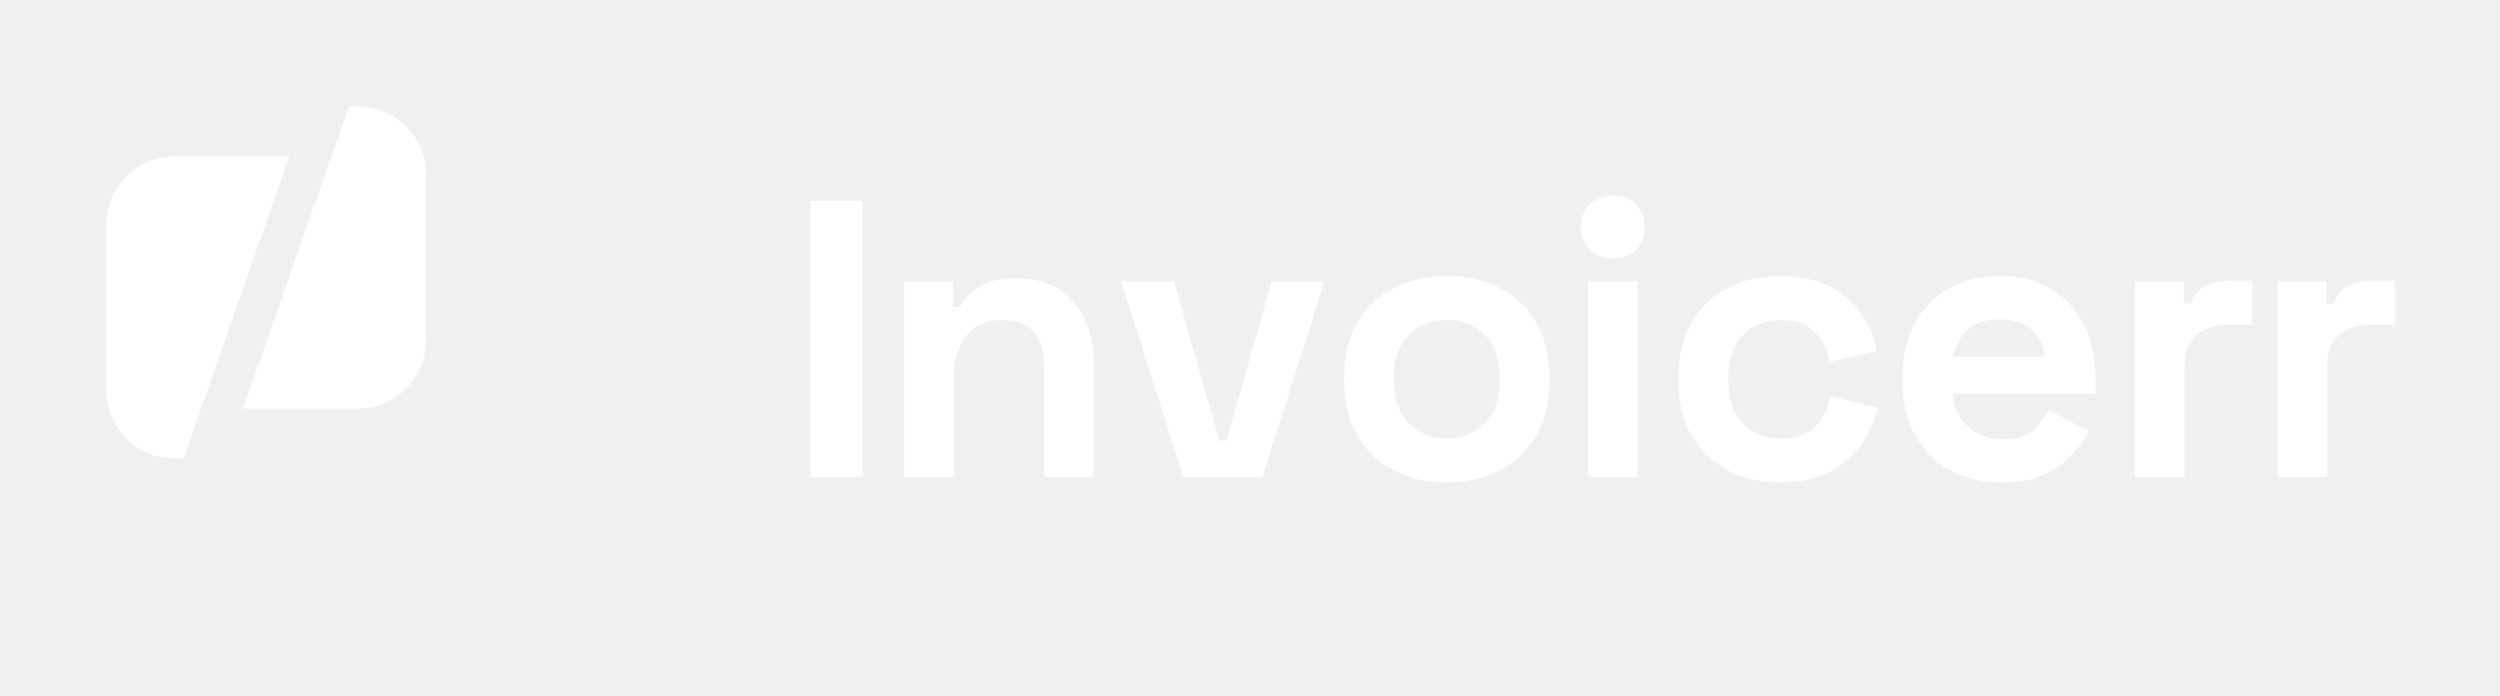
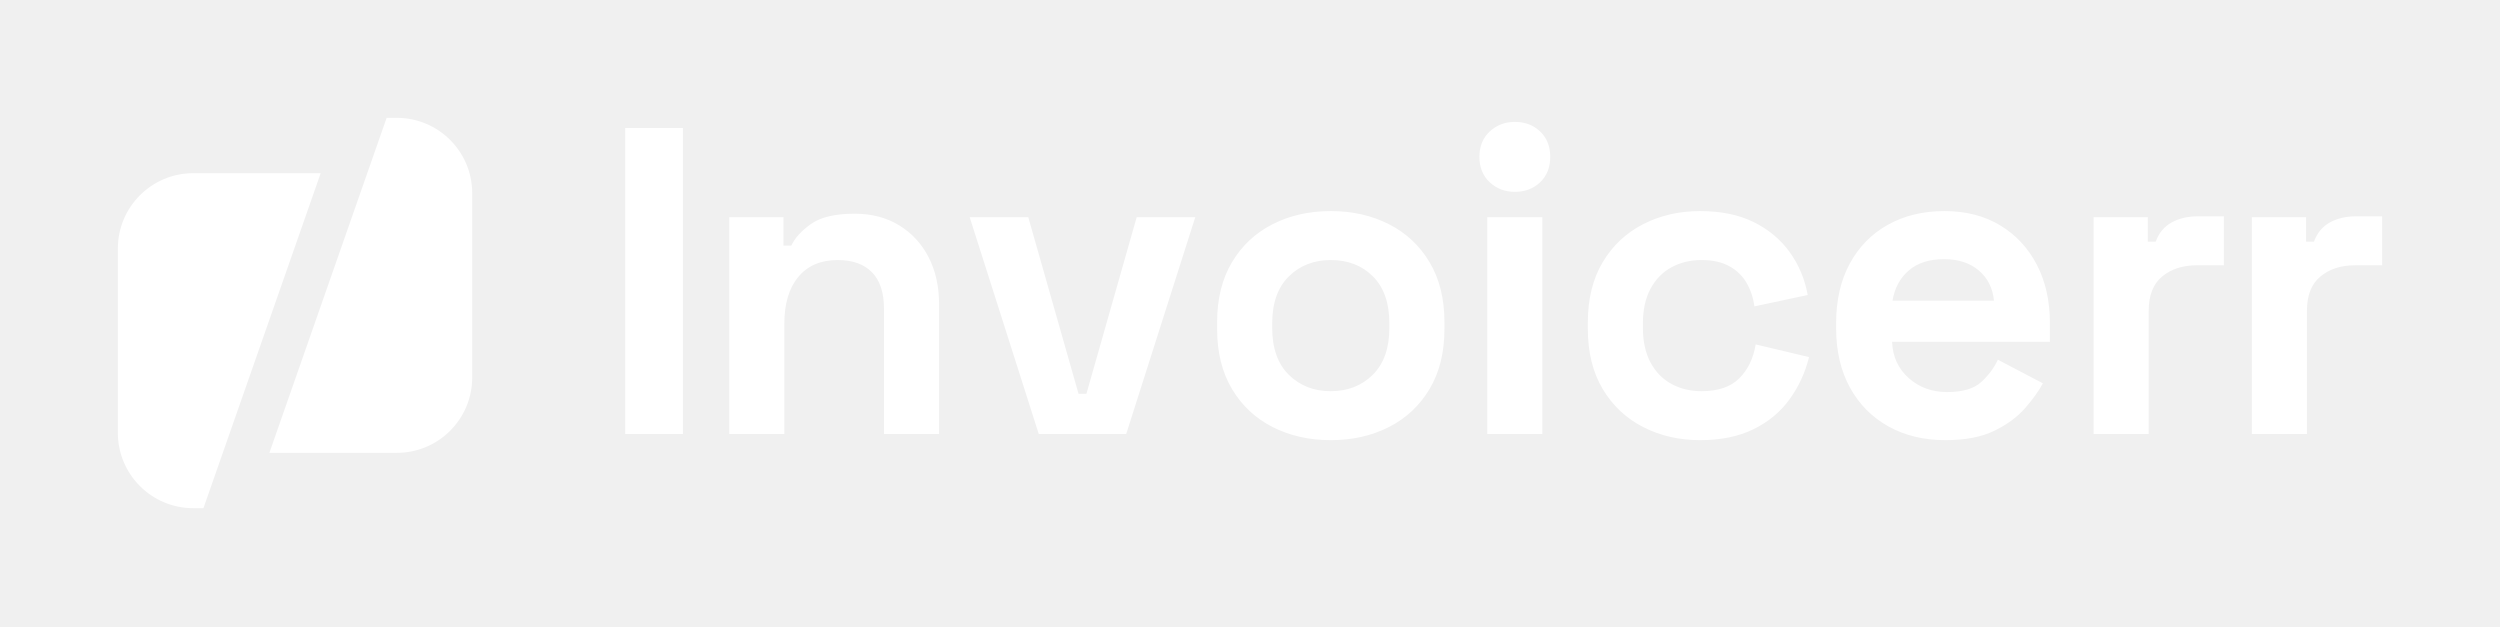
- <svg xmlns="http://www.w3.org/2000/svg" viewBox="0 0 258.698 72" fill="none">
-   <g transform="translate(1.6289 6.8044) scale(0.0977)">
+ <svg xmlns="http://www.w3.org/2000/svg" viewBox="0 0 233.327 58.428" fill="none">
+   <g transform="translate(1.6208 6.7848) scale(0.0977)">
    <defs>
      <clipPath id="fa-a-wh">
        <path d="M533.494 -600.41 L-61.136 1098.535 L-910.609 801.22 L-315.978 -897.725 Z" />
      </clipPath>
      <clipPath id="fa-b-wh">
        <path d="M573.136 -586.535 L-21.494 1112.41 L827.978 1409.725 L1422.609 -289.22 Z" />
      </clipPath>
    </defs>
    <g clip-path="url(#fa-a-wh)">
      <path d="M168 96H344A72 72 0 0 1 416 168V344A72 72 0 0 1 344 416H168A72 72 0 0 1 96 344V168A72 72 0 0 1 168 96Z" fill="#ffffff" />
    </g>
    <g transform="translate(18.5 -52.856)" clip-path="url(#fa-b-wh)">
      <path d="M168 96H344A72 72 0 0 1 416 168V344A72 72 0 0 1 344 416H168A72 72 0 0 1 96 344V168A72 72 0 0 1 168 96Z" fill="#ffffff" />
    </g>
  </g>
-   <g transform="translate(81.1691 49.3596) scale(0.0408)" fill="#ffffff">
+   <g transform="translate(55.6587 40.5083) scale(0.0408)" fill="#ffffff">
    <path d="M66.0 0V-700H198.0V0Z M304.0 0V-496H428.0V-431H446.0Q458.0 -457 491.0 -480.5Q524.0 -504 591.0 -504Q649.0 -504 692.5 -477.5Q736.0 -451 760.0 -404.5Q784.0 -358 784.0 -296V0H658.0V-286Q658.0 -342 630.5 -370.0Q603.0 -398 552.0 -398Q494.0 -398 462.0 -359.5Q430.0 -321 430.0 -252V0Z M1012.0 0 854.0 -496H988.0L1103.0 -92H1121.0L1236.0 -496H1370.0L1212.0 0Z M1680.0 14Q1606.0 14 1547.0 -16.0Q1488.0 -46 1454.0 -103.0Q1420.0 -160 1420.0 -240V-256Q1420.0 -336 1454.0 -393.0Q1488.0 -450 1547.0 -480.0Q1606.0 -510 1680.0 -510Q1754.0 -510 1813.0 -480.0Q1872.0 -450 1906.0 -393.0Q1940.0 -336 1940.0 -256V-240Q1940.0 -160 1906.0 -103.0Q1872.0 -46 1813.0 -16.0Q1754.0 14 1680.0 14ZM1680.0 -98Q1738.0 -98 1776.0 -135.5Q1814.0 -173 1814.0 -243V-253Q1814.0 -323 1776.5 -360.5Q1739.0 -398 1680.0 -398Q1622.0 -398 1584.0 -360.5Q1546.0 -323 1546.0 -253V-243Q1546.0 -173 1584.0 -135.5Q1622.0 -98 1680.0 -98Z M2038.0 0V-496H2164.0V0ZM2101.0 -554Q2067.0 -554 2043.5 -576.0Q2020.0 -598 2020.0 -634Q2020.0 -670 2043.5 -692.0Q2067.0 -714 2101.0 -714Q2136.0 -714 2159.0 -692.0Q2182.0 -670 2182.0 -634Q2182.0 -598 2159.0 -576.0Q2136.0 -554 2101.0 -554Z M2525.0 14Q2453.0 14 2394.5 -16.0Q2336.0 -46 2302.0 -103.0Q2268.0 -160 2268.0 -241V-255Q2268.0 -336 2302.0 -393.0Q2336.0 -450 2394.5 -480.0Q2453.0 -510 2525.0 -510Q2596.0 -510 2647.0 -485.0Q2698.0 -460 2729.5 -416.5Q2761.0 -373 2771.0 -318L2649.0 -292Q2645.0 -322 2631.0 -346.0Q2617.0 -370 2591.5 -384.0Q2566.0 -398 2528.0 -398Q2490.0 -398 2459.5 -381.5Q2429.0 -365 2411.5 -332.5Q2394.0 -300 2394.0 -253V-243Q2394.0 -196 2411.5 -163.5Q2429.0 -131 2459.5 -114.5Q2490.0 -98 2528.0 -98Q2585.0 -98 2614.5 -127.5Q2644.0 -157 2652.0 -205L2774.0 -176Q2761.0 -123 2729.5 -79.5Q2698.0 -36 2647.0 -11.0Q2596.0 14 2525.0 14Z M3086.0 14Q3012.0 14 2955.5 -17.5Q2899.0 -49 2867.5 -106.5Q2836.0 -164 2836.0 -242V-254Q2836.0 -332 2867.0 -389.5Q2898.0 -447 2954.0 -478.5Q3010.0 -510 3084.0 -510Q3157.0 -510 3211.0 -477.5Q3265.0 -445 3295.0 -387.5Q3325.0 -330 3325.0 -254V-211H2964.0Q2966.0 -160 3002.0 -128.0Q3038.0 -96 3090.0 -96Q3143.0 -96 3168.0 -119.0Q3193.0 -142 3206.0 -170L3309.0 -116Q3295.0 -90 3268.5 -59.5Q3242.0 -29 3198.0 -7.5Q3154.0 14 3086.0 14ZM2965.0 -305H3197.0Q3193.0 -348 3162.5 -374.0Q3132.0 -400 3083.0 -400Q3032.0 -400 3002.0 -374.0Q2972.0 -348 2965.0 -305Z M3425.0 0V-496H3549.0V-440H3567.0Q3578.0 -470 3603.5 -484.0Q3629.0 -498 3663.0 -498H3723.0V-386H3661.0Q3613.0 -386 3582.0 -360.5Q3551.0 -335 3551.0 -282V0Z M3787.0 0V-496H3911.0V-440H3929.0Q3940.0 -470 3965.5 -484.0Q3991.0 -498 4025.0 -498H4085.0V-386H4023.0Q3975.0 -386 3944.0 -360.5Q3913.0 -335 3913.0 -282V0Z" />
  </g>
</svg>
